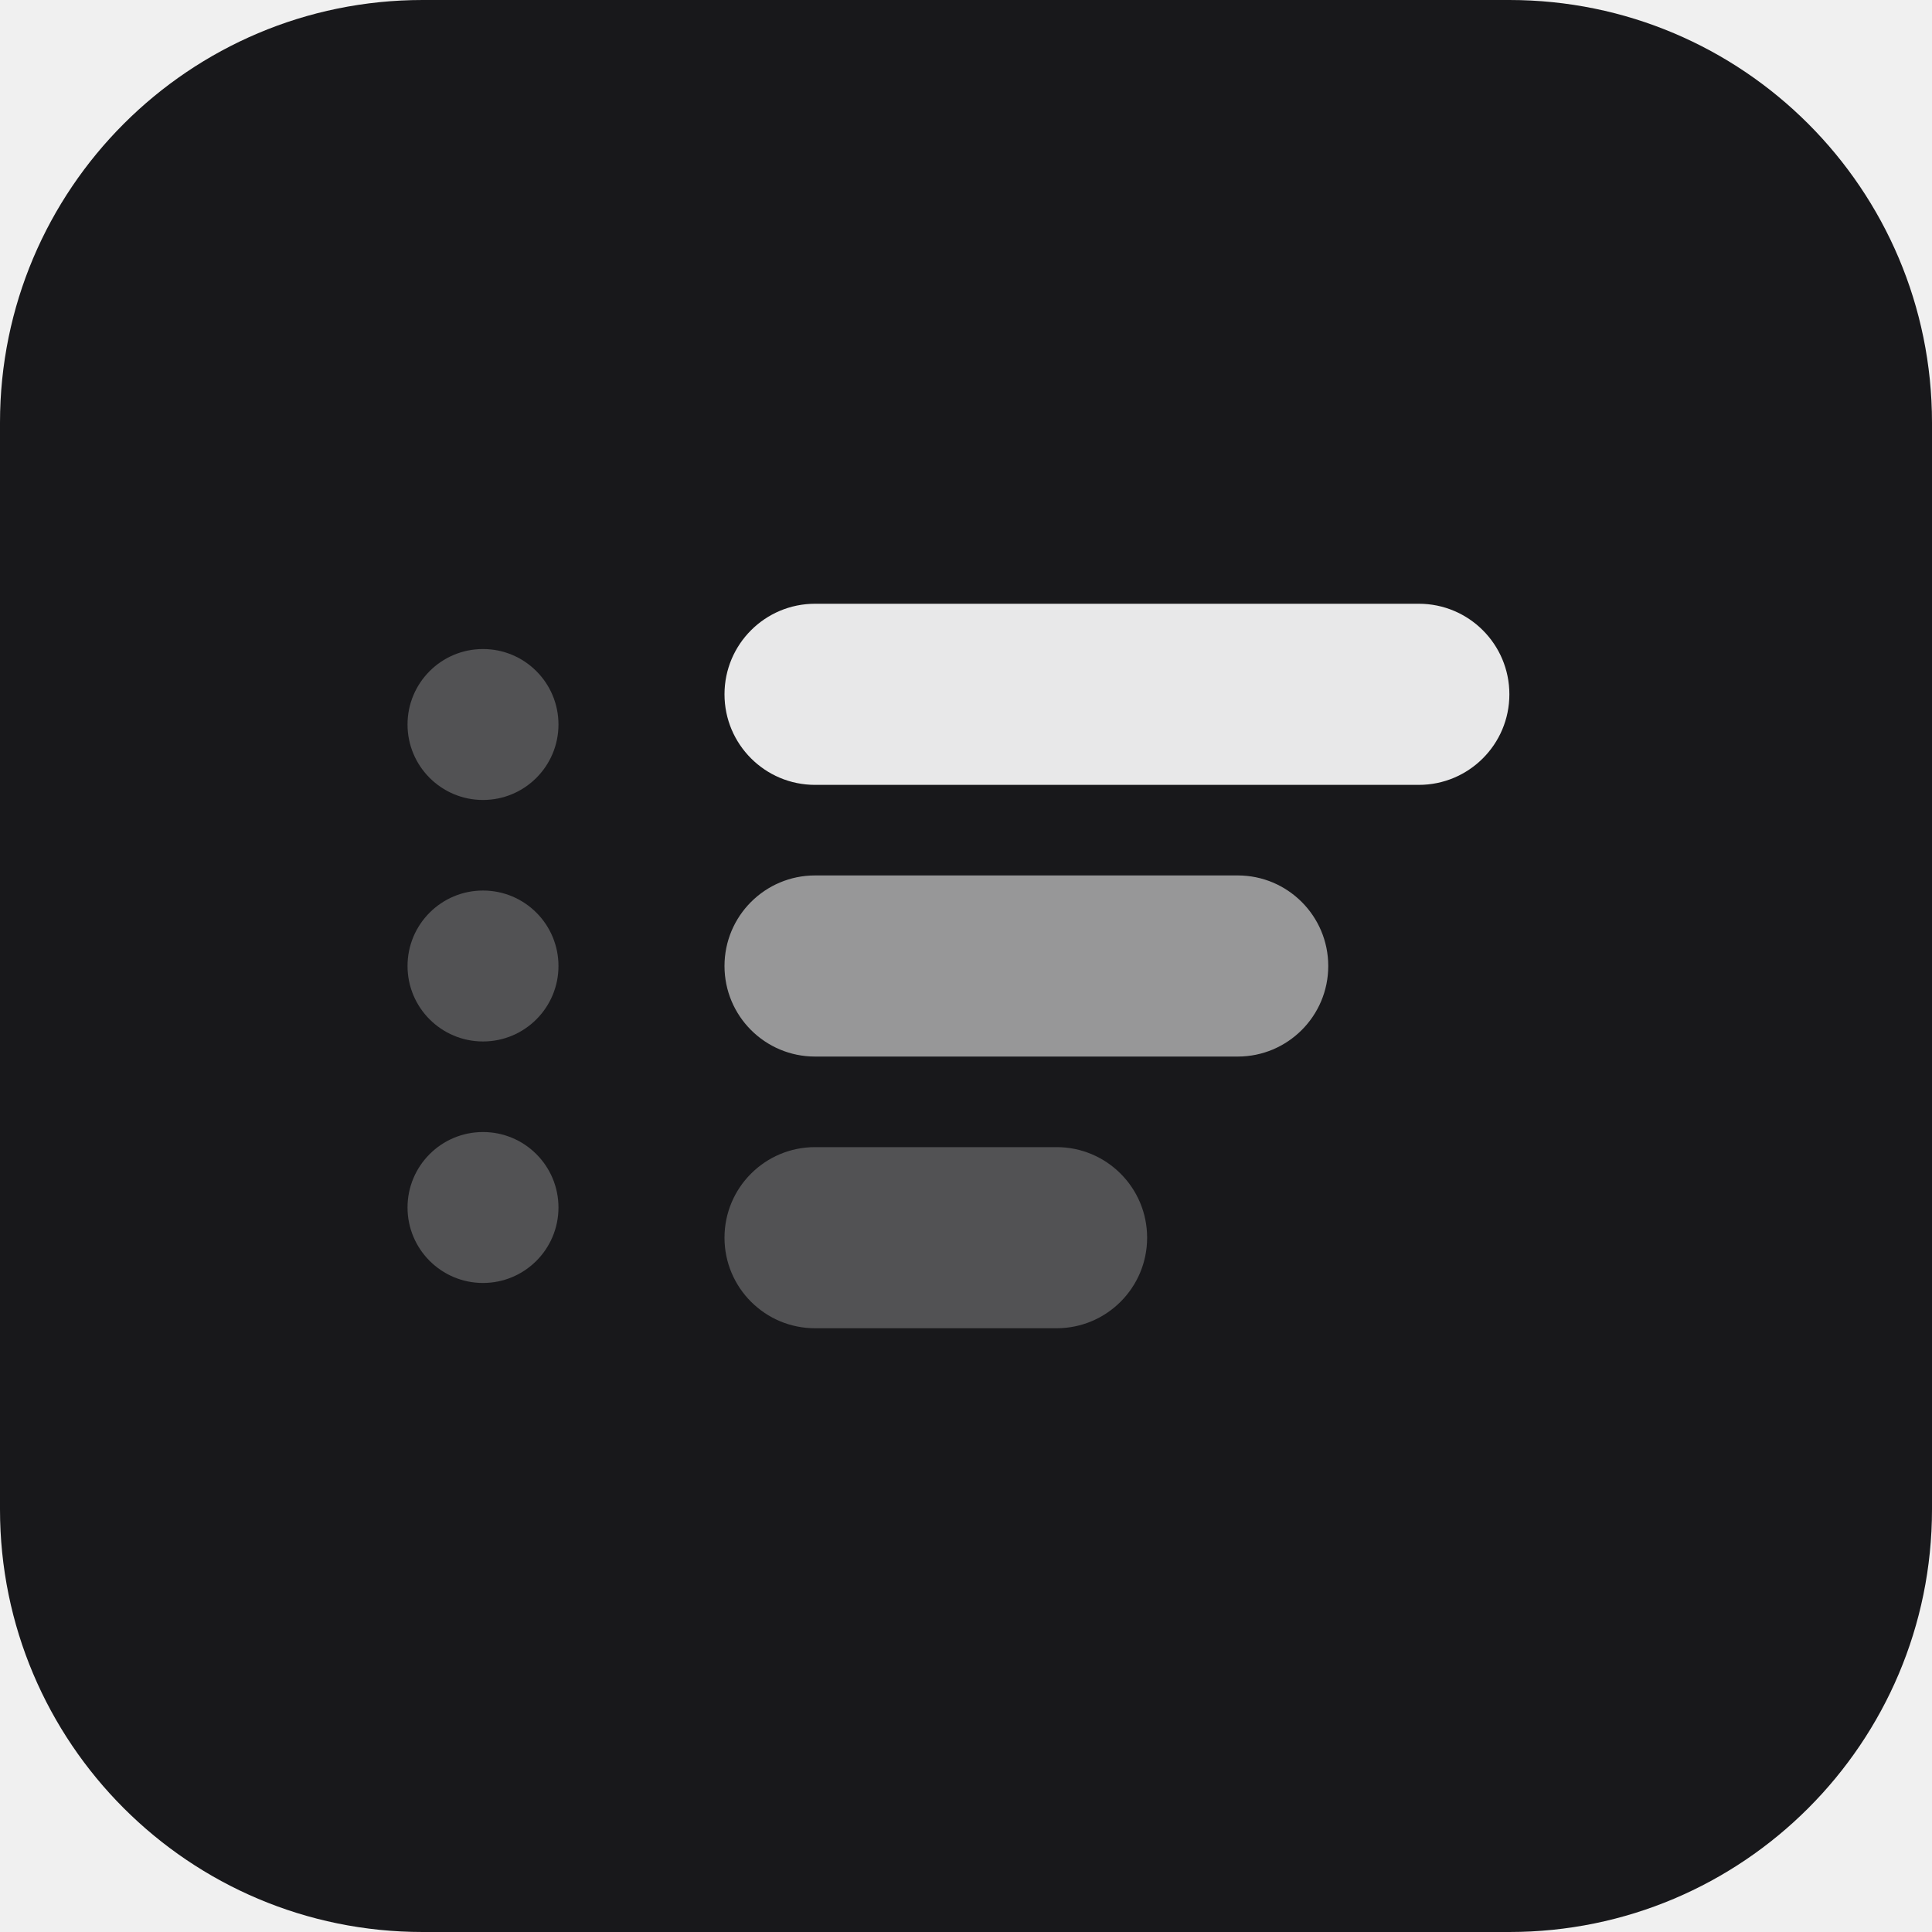
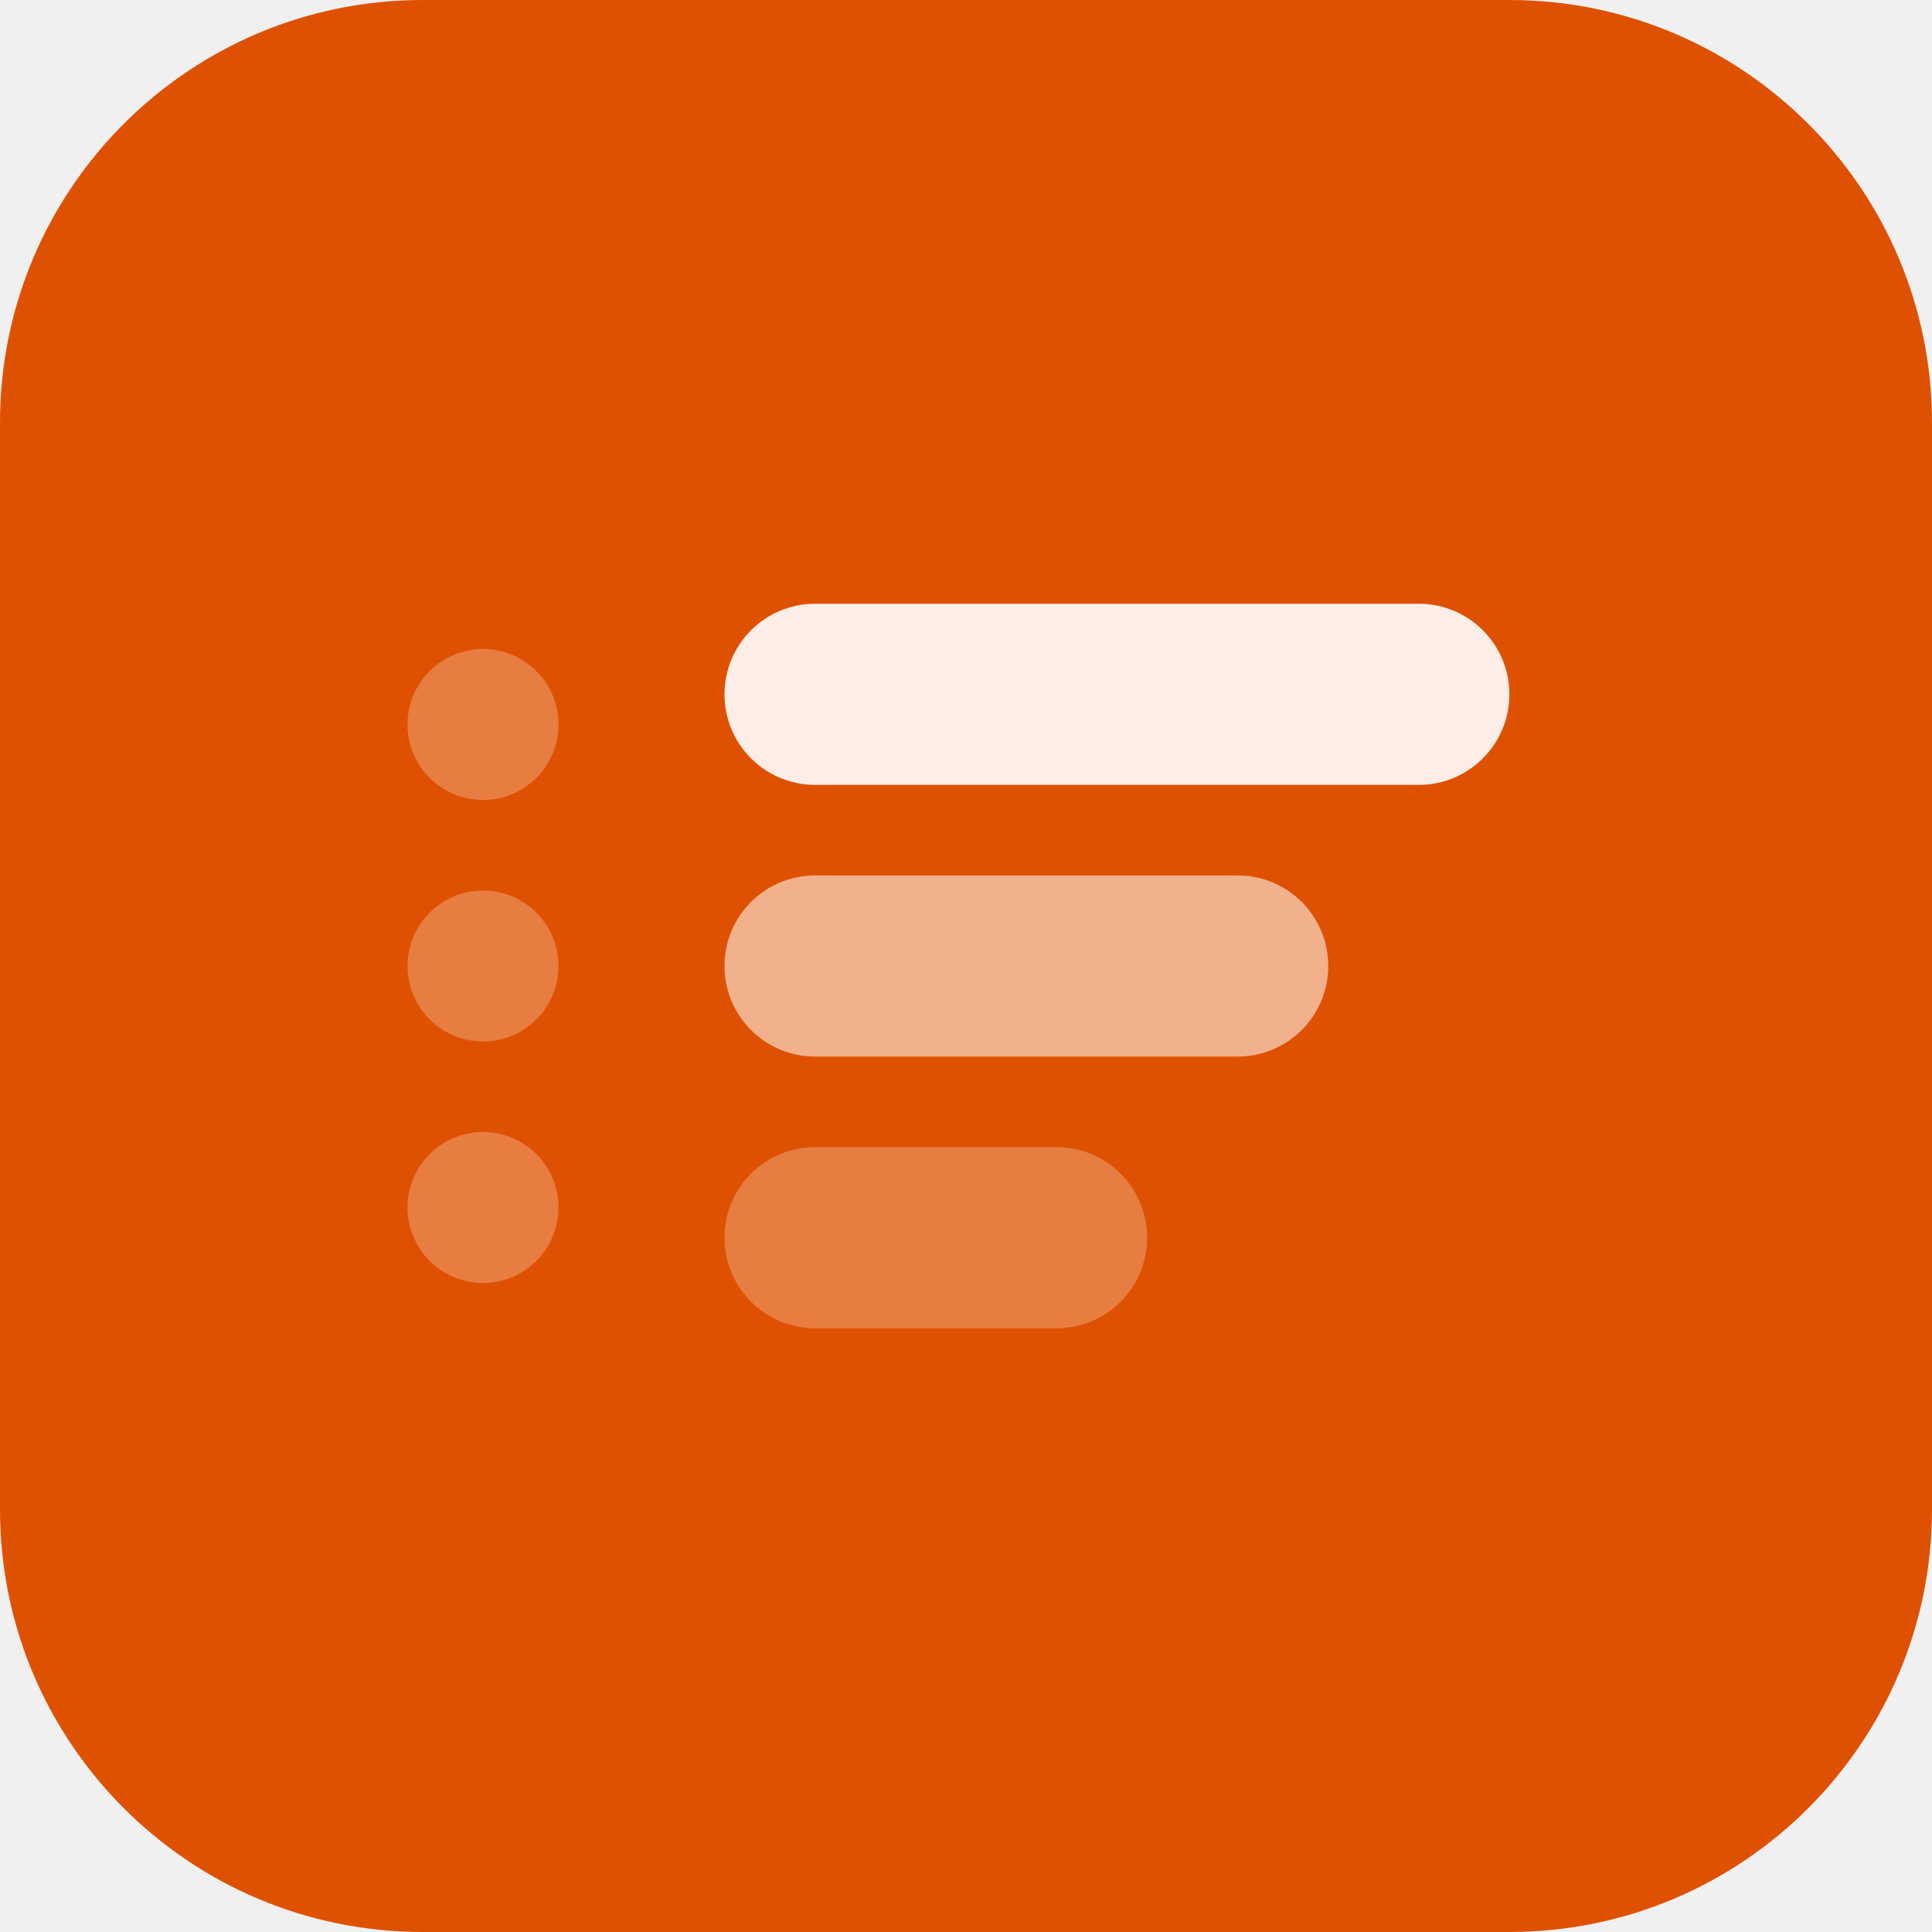
<svg xmlns="http://www.w3.org/2000/svg" viewBox="0 0 32 32">
-   <rect width="32" height="32" rx="7" fill="#18181b" />
+   <rect width="32" height="32" rx="7" fill="#df5102" />
  <circle cx="8" cy="12" r="1.25" fill="rgba(255,255,255,0.25)" />
  <circle cx="8" cy="16" r="1.25" fill="rgba(255,255,255,0.25)" />
  <circle cx="8" cy="20" r="1.25" fill="rgba(255,255,255,0.25)" />
  <rect x="12" y="10" width="13" height="3" rx="1.5" fill="white" opacity="0.90" />
  <rect x="12" y="14.5" width="10" height="3" rx="1.5" fill="white" opacity="0.55" />
  <rect x="12" y="19" width="7" height="3" rx="1.5" fill="white" opacity="0.25" />
</svg>
